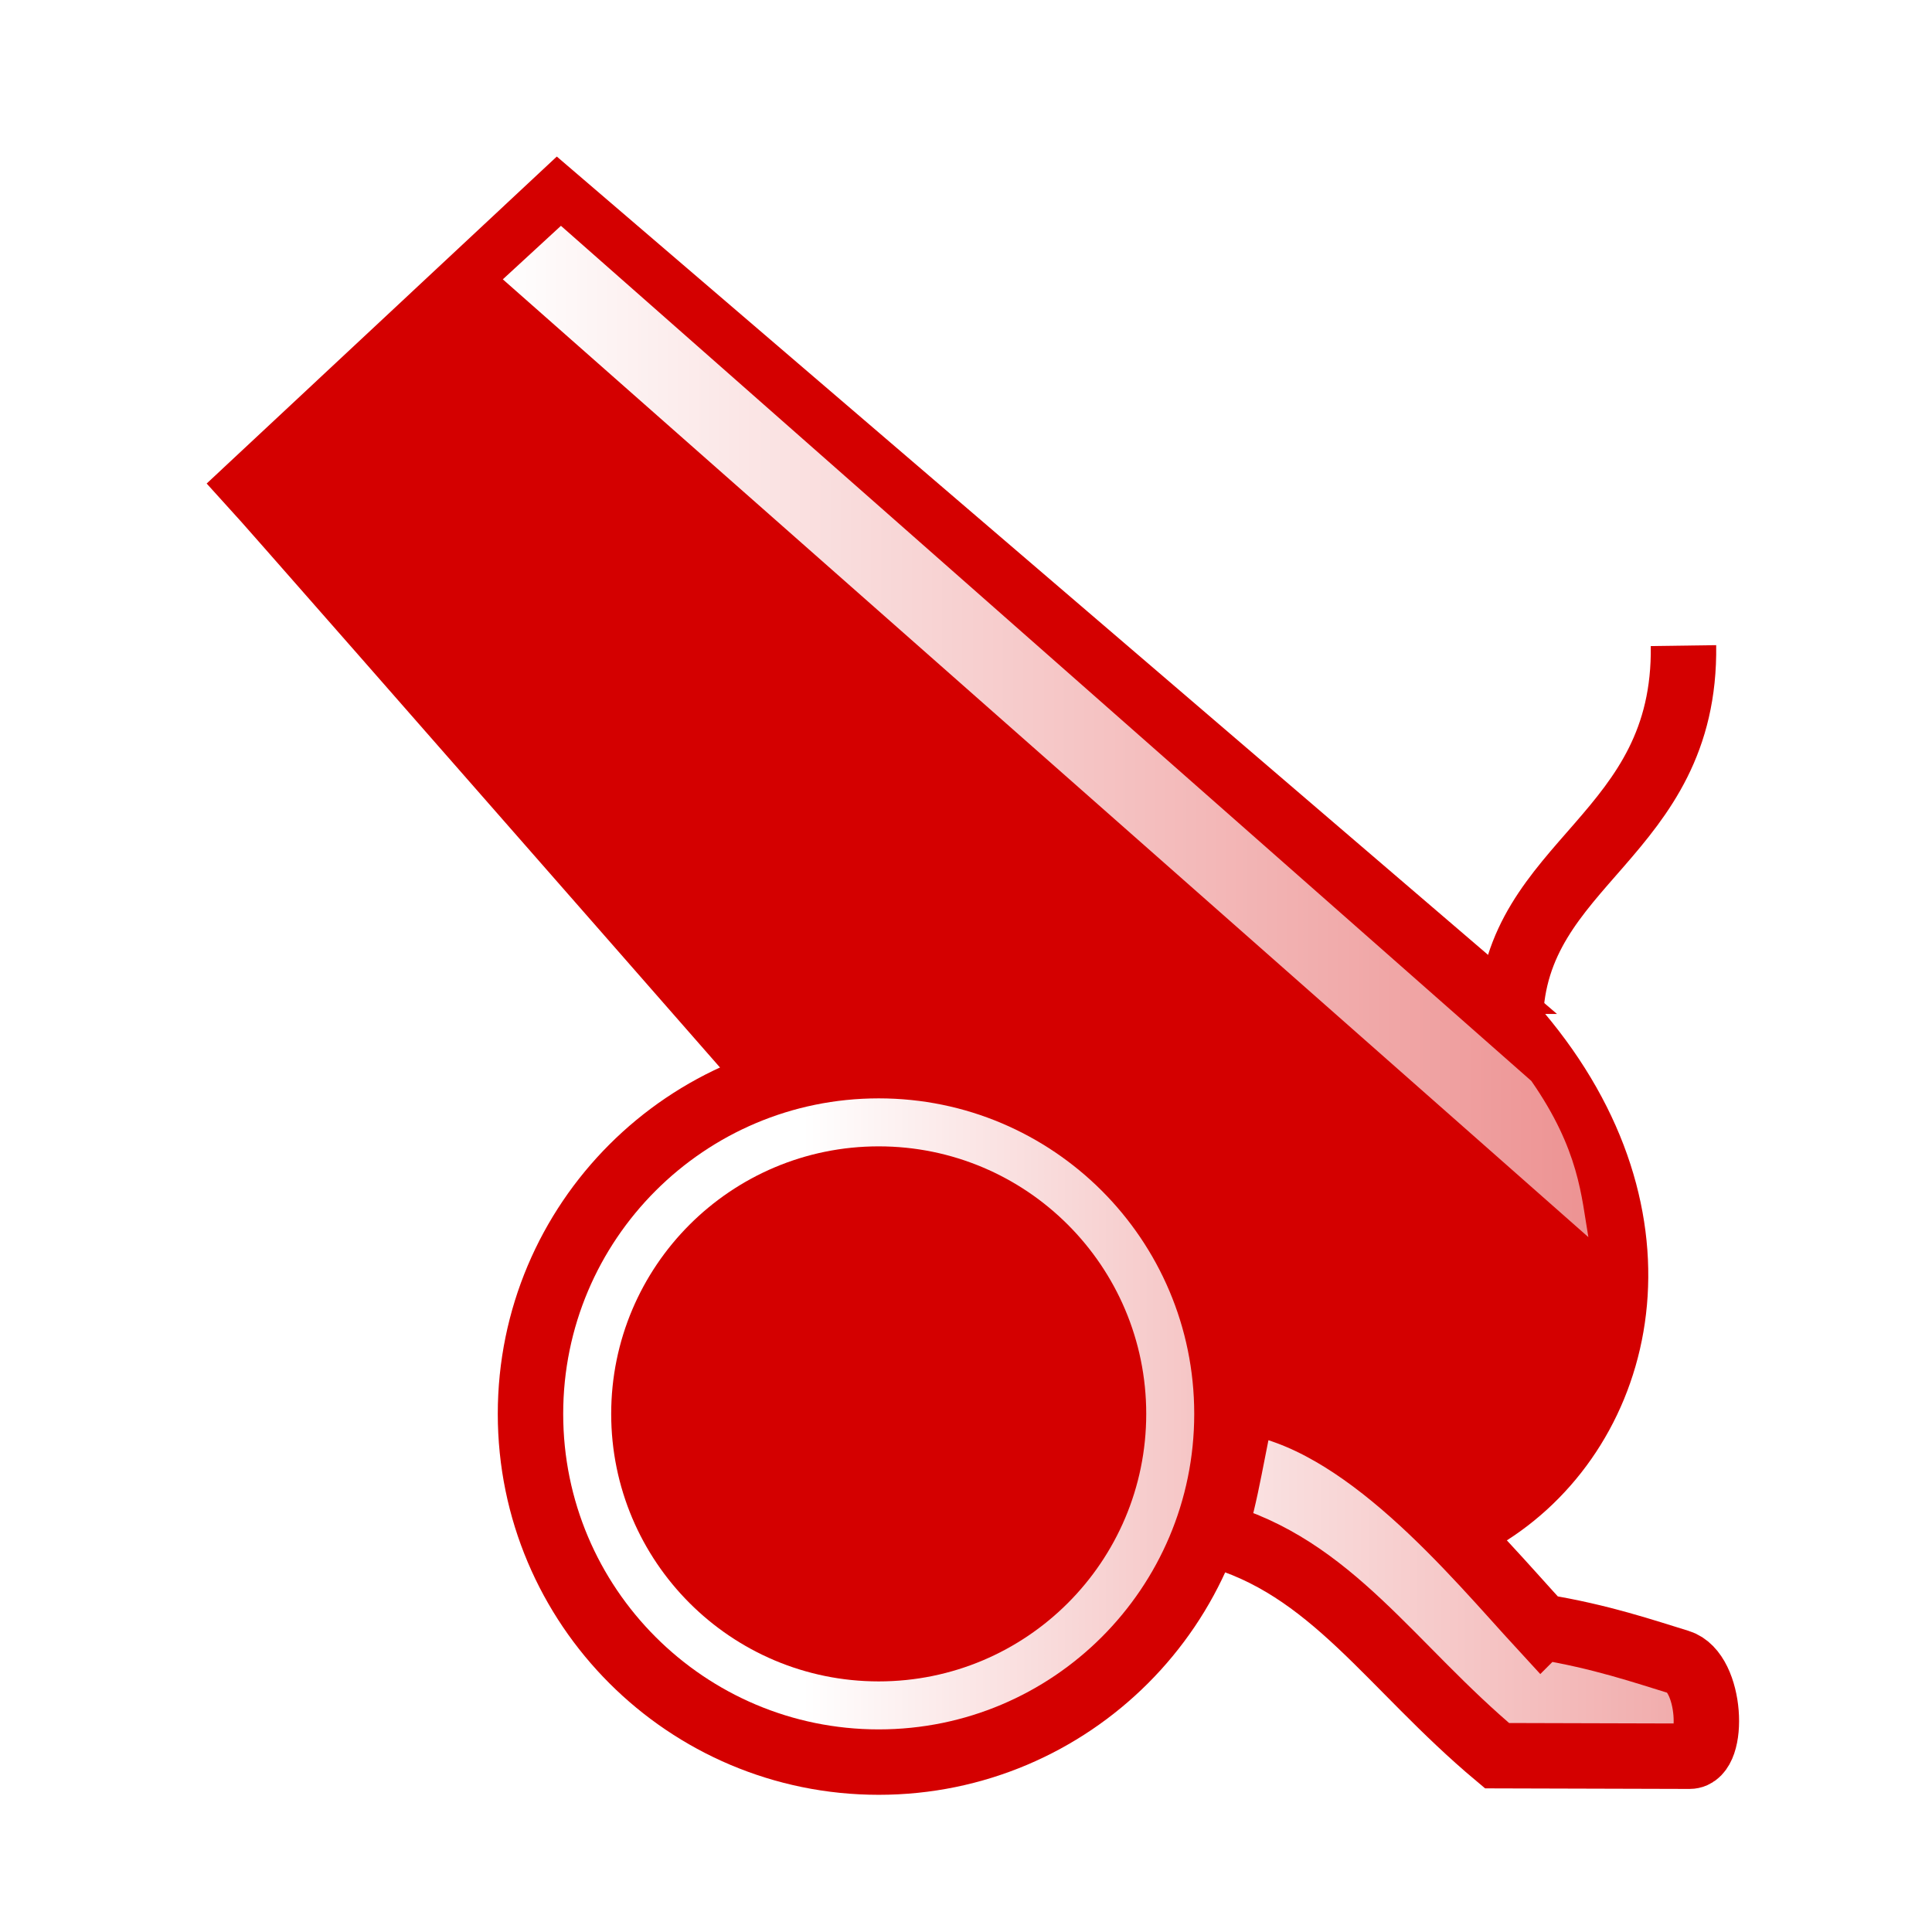
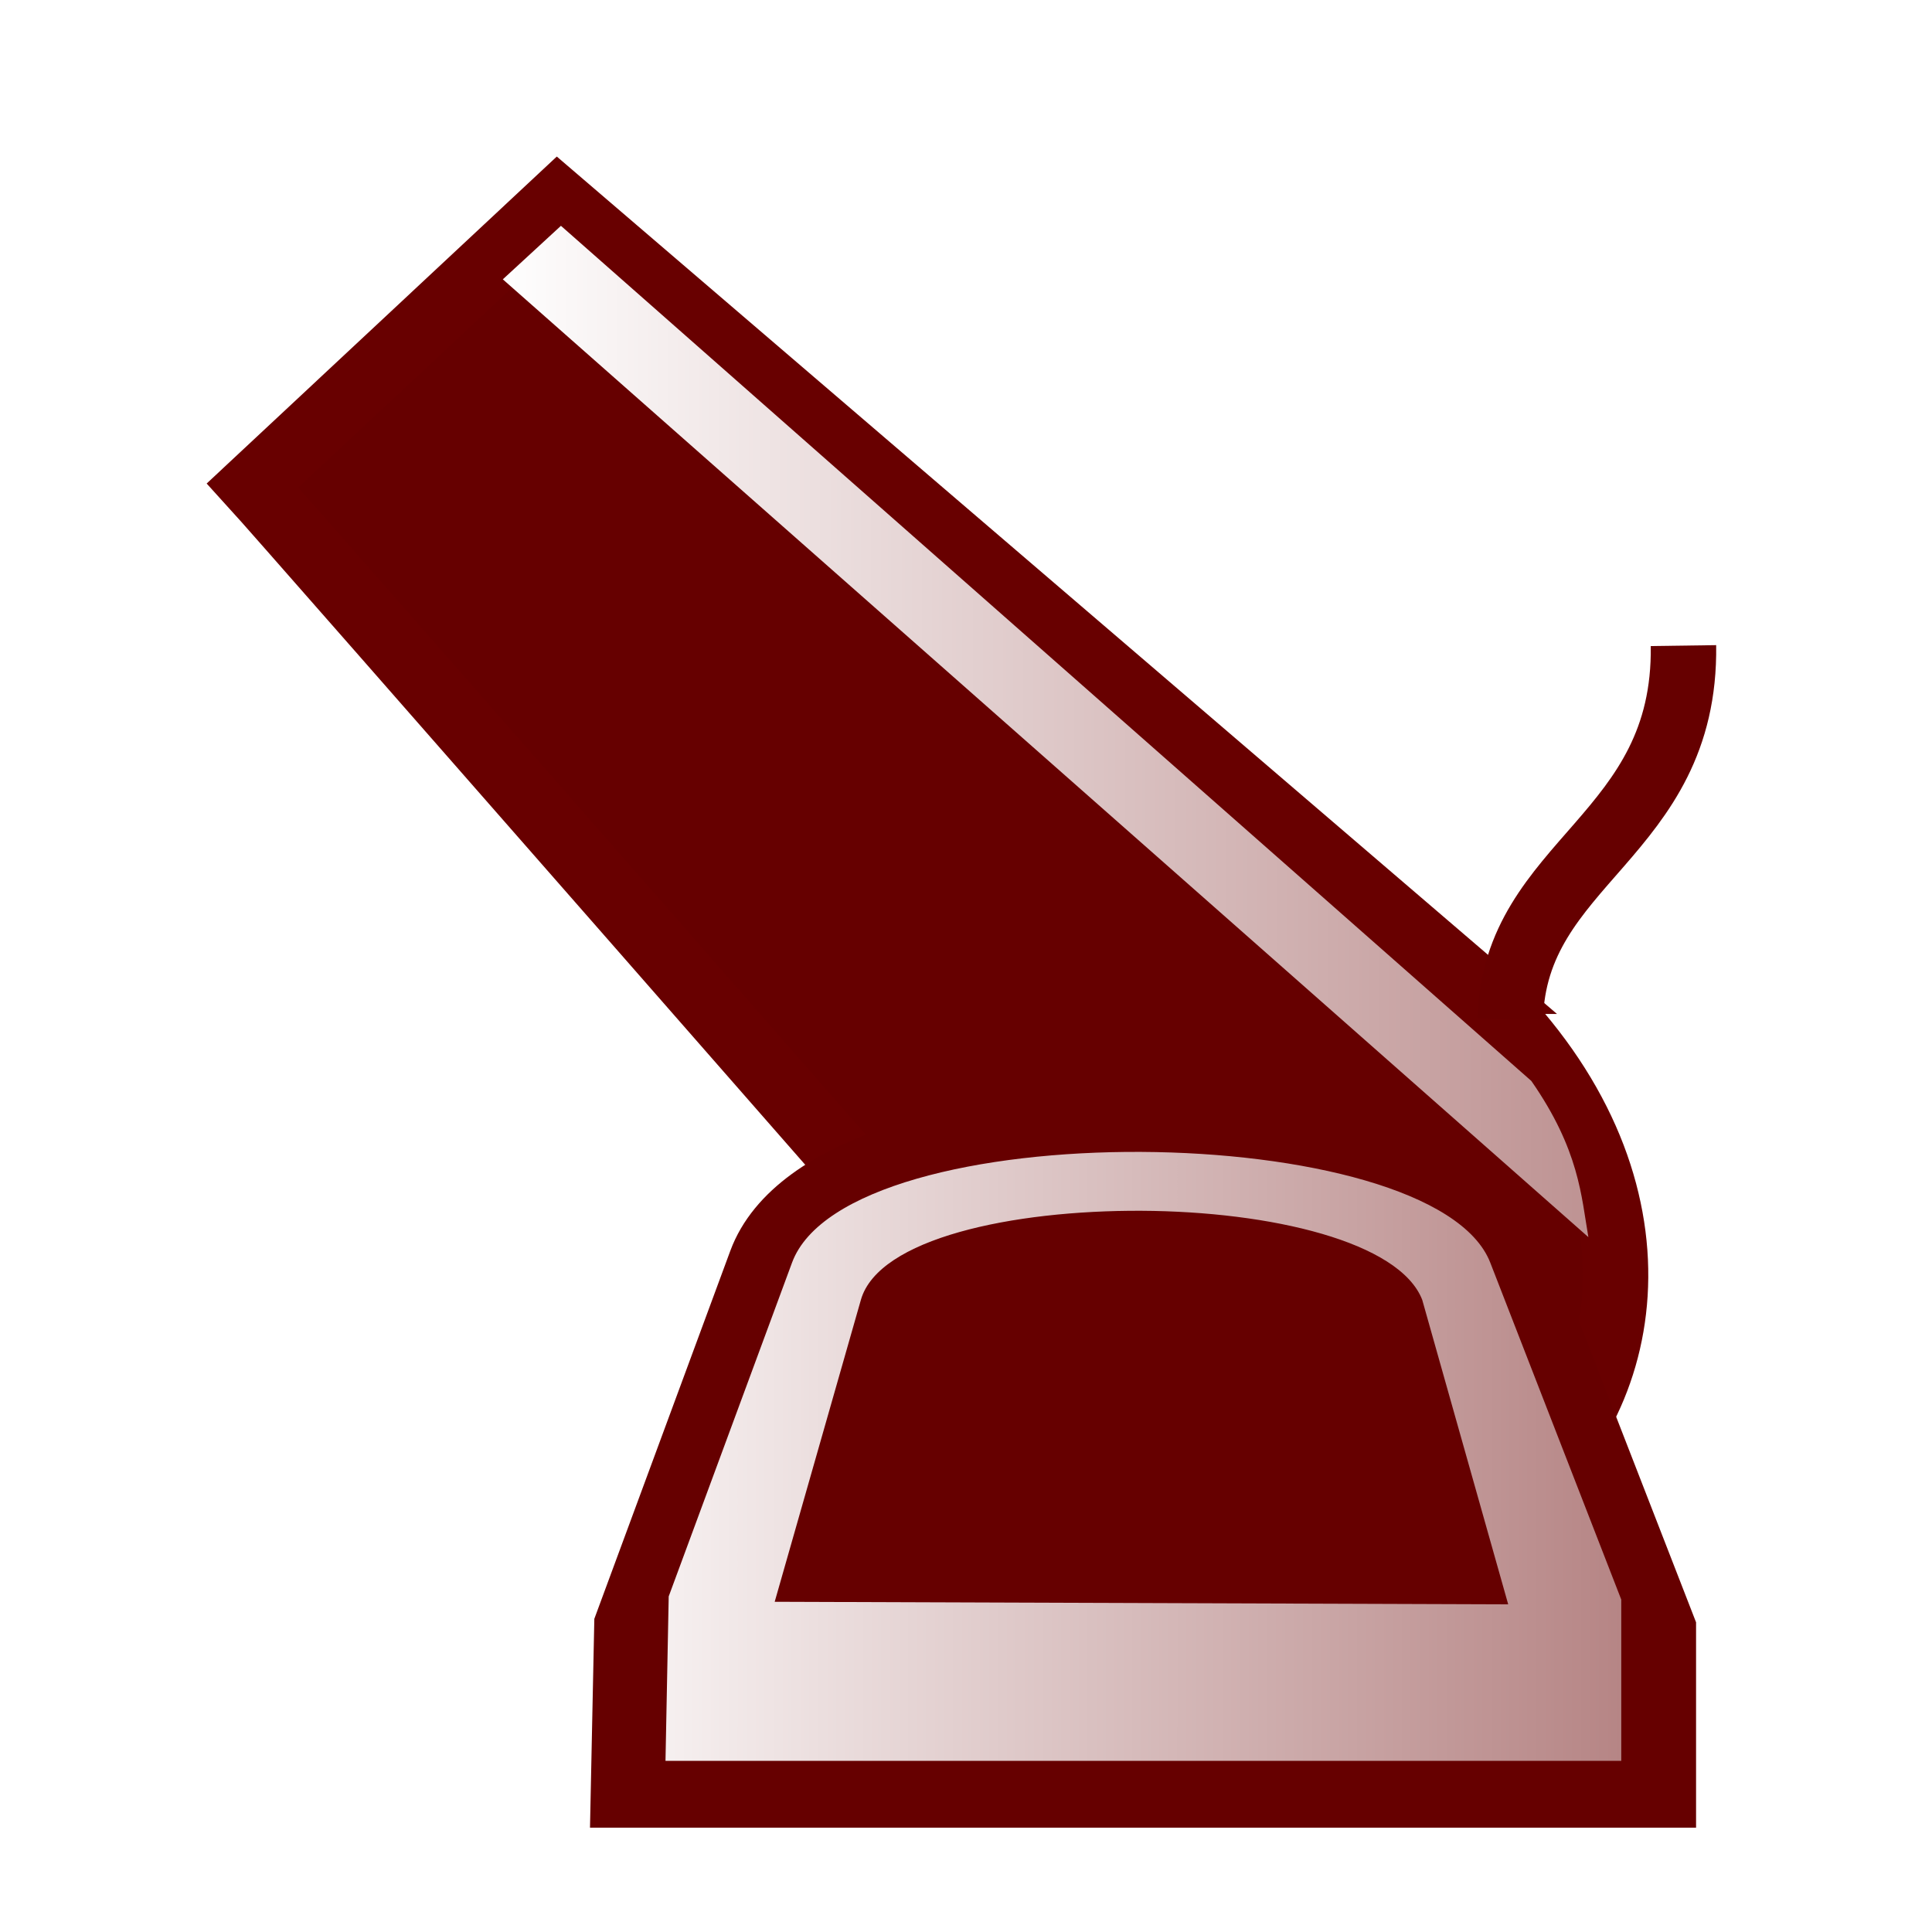
<svg xmlns="http://www.w3.org/2000/svg" xmlns:xlink="http://www.w3.org/1999/xlink" width="177.17" height="177.17" shape-rendering="geometricPrecision" image-rendering="optimizeQuality" fill-rule="evenodd" clip-rule="evenodd" viewBox="0 0 50 50" version="1.1" id="svg974">
  <defs id="defs968">
    <linearGradient id="linearGradient1002">
      <stop style="stop-color:#ffffff;stop-opacity:1" offset="0" id="stop998" />
      <stop style="stop-color:#dcdbdb;stop-opacity:1" offset="1" id="stop1000" />
    </linearGradient>
    <linearGradient id="0" x1="21.376" x2="77.64" gradientUnits="userSpaceOnUse">
      <stop stop-color="#fff" id="stop963" />
      <stop offset="1" stop-color="#fff" stop-opacity="0" id="stop965" />
    </linearGradient>
    <linearGradient xlink:href="#linearGradient1002" id="linearGradient1004" x1="-41.79" y1="22.582" x2="-15.829" y2="22.582" gradientUnits="userSpaceOnUse" />
-     <linearGradient xlink:href="#linearGradient2682" id="linearGradient1012" x1="32.34" y1="36.638" x2="-12.573" y2="36.638" gradientUnits="userSpaceOnUse" />
-     <linearGradient xlink:href="#linearGradient2682" id="linearGradient1028" x1="-26.943" y1="42.658" x2="26.102" y2="42.658" gradientUnits="userSpaceOnUse" />
    <linearGradient xlink:href="#linearGradient2682" id="linearGradient1080" gradientUnits="userSpaceOnUse" x1="12.682" y1="18.638" x2="79.724" y2="18.638" />
    <linearGradient id="linearGradient2682">
      <stop id="stop2678" offset="0" style="stop-color:#ffffff;stop-opacity:1;" />
-       <stop id="stop2680" offset="1" style="stop-color:#d40000;stop-opacity:1" />
+       <stop id="stop2680" offset="1" style="stop-color:#660000;stop-opacity:1" />
    </linearGradient>
+     <linearGradient xlink:href="#linearGradient2682" id="linearGradient16471" x1="70.649" y1="104.951" x2="203.852" y2="104.951" gradientUnits="userSpaceOnUse" gradientTransform="matrix(0.4446071,0,0,0.3063754,-17.77961,5.426308)" />
  </defs>
-   <g id="g1048" transform="translate(46.28039,-0.1547248)">
-     <g transform="translate(6.837589,0.1667705)" id="g1034">
-       <path style="fill:#d40000;fill-opacity:1;stroke:#d40000;stroke-width:1.693;stroke-linecap:butt;stroke-linejoin:miter;stroke-miterlimit:4;stroke-dasharray:none;stroke-opacity:1" d="M -15.111,25.383 -38.684,5.175 -46.58,12.549 c 0.792,0.867 19.498,22.232 19.498,22.232 9.604,12.917 22.201,-0.038 11.97,-9.398 z" id="path980" />
-       <circle style="opacity:1;fill:url(#linearGradient1012);fill-opacity:1;stroke:#d40000;stroke-width:1.693;stroke-linecap:square;stroke-linejoin:miter;stroke-miterlimit:4;stroke-dasharray:none;stroke-opacity:1;paint-order:normal" id="path982" transform="scale(-1,1)" r="9.012" cy="36.579" cx="30.377" />
-       <circle style="opacity:1;fill:#d40000;fill-opacity:1;stroke:#d40000;stroke-width:1.693;stroke-linecap:square;stroke-linejoin:miter;stroke-miterlimit:4;stroke-dasharray:none;stroke-opacity:1;paint-order:normal" id="path984" cx="30.377" cy="36.579" r="6.077" transform="scale(-1,1)" />
-       <path style="fill:url(#linearGradient1028);fill-opacity:1;stroke:#d40000;stroke-width:1.693;stroke-linecap:butt;stroke-linejoin:miter;stroke-miterlimit:4;stroke-dasharray:none;stroke-opacity:1" d="m -13.229,42.089 c 1.541,0.249 2.694,0.65 3.558,0.913 0.85,0.258 0.938,2.438 0.28,2.437 l -4.984,-0.014 c -2.768,-2.319 -4.283,-4.896 -7.352,-5.735 0.348,-0.942 0.534,-2.463 0.799,-3.44 3.093,0.412 5.973,3.966 7.698,5.84 z" id="path986" />
-     </g>
-     <path id="path1040" d="m -7.193,26.533 c 0.098,-4.102 4.55,-4.711 4.481,-9.67" style="fill:none;stroke:#d40000;stroke-width:1.693;stroke-linecap:butt;stroke-linejoin:miter;stroke-miterlimit:4;stroke-dasharray:none;stroke-opacity:1" />
-   </g>
+   <path style="fill:#660000;fill-opacity:1;stroke:#680000;stroke-width:1.693;stroke-linecap:butt;stroke-linejoin:miter;stroke-miterlimit:4;stroke-dasharray:none;stroke-opacity:1" d="M 38.007,25.395 14.434,5.187 6.538,12.561 c 0.792,0.867 19.498,22.232 19.498,22.232 9.604,12.917 22.201,-0.038 11.97,-9.398 z" id="path980" />
+   <path id="path1040" d="m 39.087,26.378 c 0.098,-4.102 4.55,-4.711 4.481,-9.67" style="fill:none;stroke:#660000;stroke-width:1.693;stroke-linecap:butt;stroke-linejoin:miter;stroke-miterlimit:4;stroke-dasharray:none;stroke-opacity:1" />
  <path style="fill:url(#linearGradient1080);fill-opacity:1;stroke:none;stroke-width:0.282px;stroke-linecap:butt;stroke-linejoin:miter;stroke-opacity:1" d="M 14.517,5.844 13.013,7.229 41.107,32.017 c -0.183,-1.055 -0.232,-2.252 -1.476,-4.042 z" id="path1050" />
+   <path style="fill:#660000;fill-opacity:1;stroke:#660000;stroke-width:1.714;stroke-linecap:butt;stroke-linejoin:miter;stroke-miterlimit:4;stroke-dasharray:none;stroke-opacity:1" d="m 16.235,42.057 3.47,-9.391 c 1.802,-4.875 17.856,-4.602 19.646,0 l 3.686,9.48 v 4.297 H 16.144 Z" id="path10686" />
+   <path style="fill:url(#linearGradient16471);fill-opacity:1;stroke:none;stroke-width:2.037;stroke-linecap:butt;stroke-linejoin:round;stroke-miterlimit:4;stroke-dasharray:none;stroke-opacity:1" d="m 29.528,29.811 c -4.155,-0.02 -8.309,0.915 -9.03,2.866 l -3.192,8.638 -0.083,4.255 H 41.958 V 41.397 l -3.39,-8.72 C 37.841,30.808 33.684,29.832 29.529,29.811 Z m 0.012,1.524 c 3.34,0.016 6.682,0.801 7.267,2.304 l 2.225,7.881 -18.983,-0.066 2.231,-7.815 c 0.454,-1.588 3.919,-2.32 7.26,-2.304 z" id="path16460" />
</svg>
